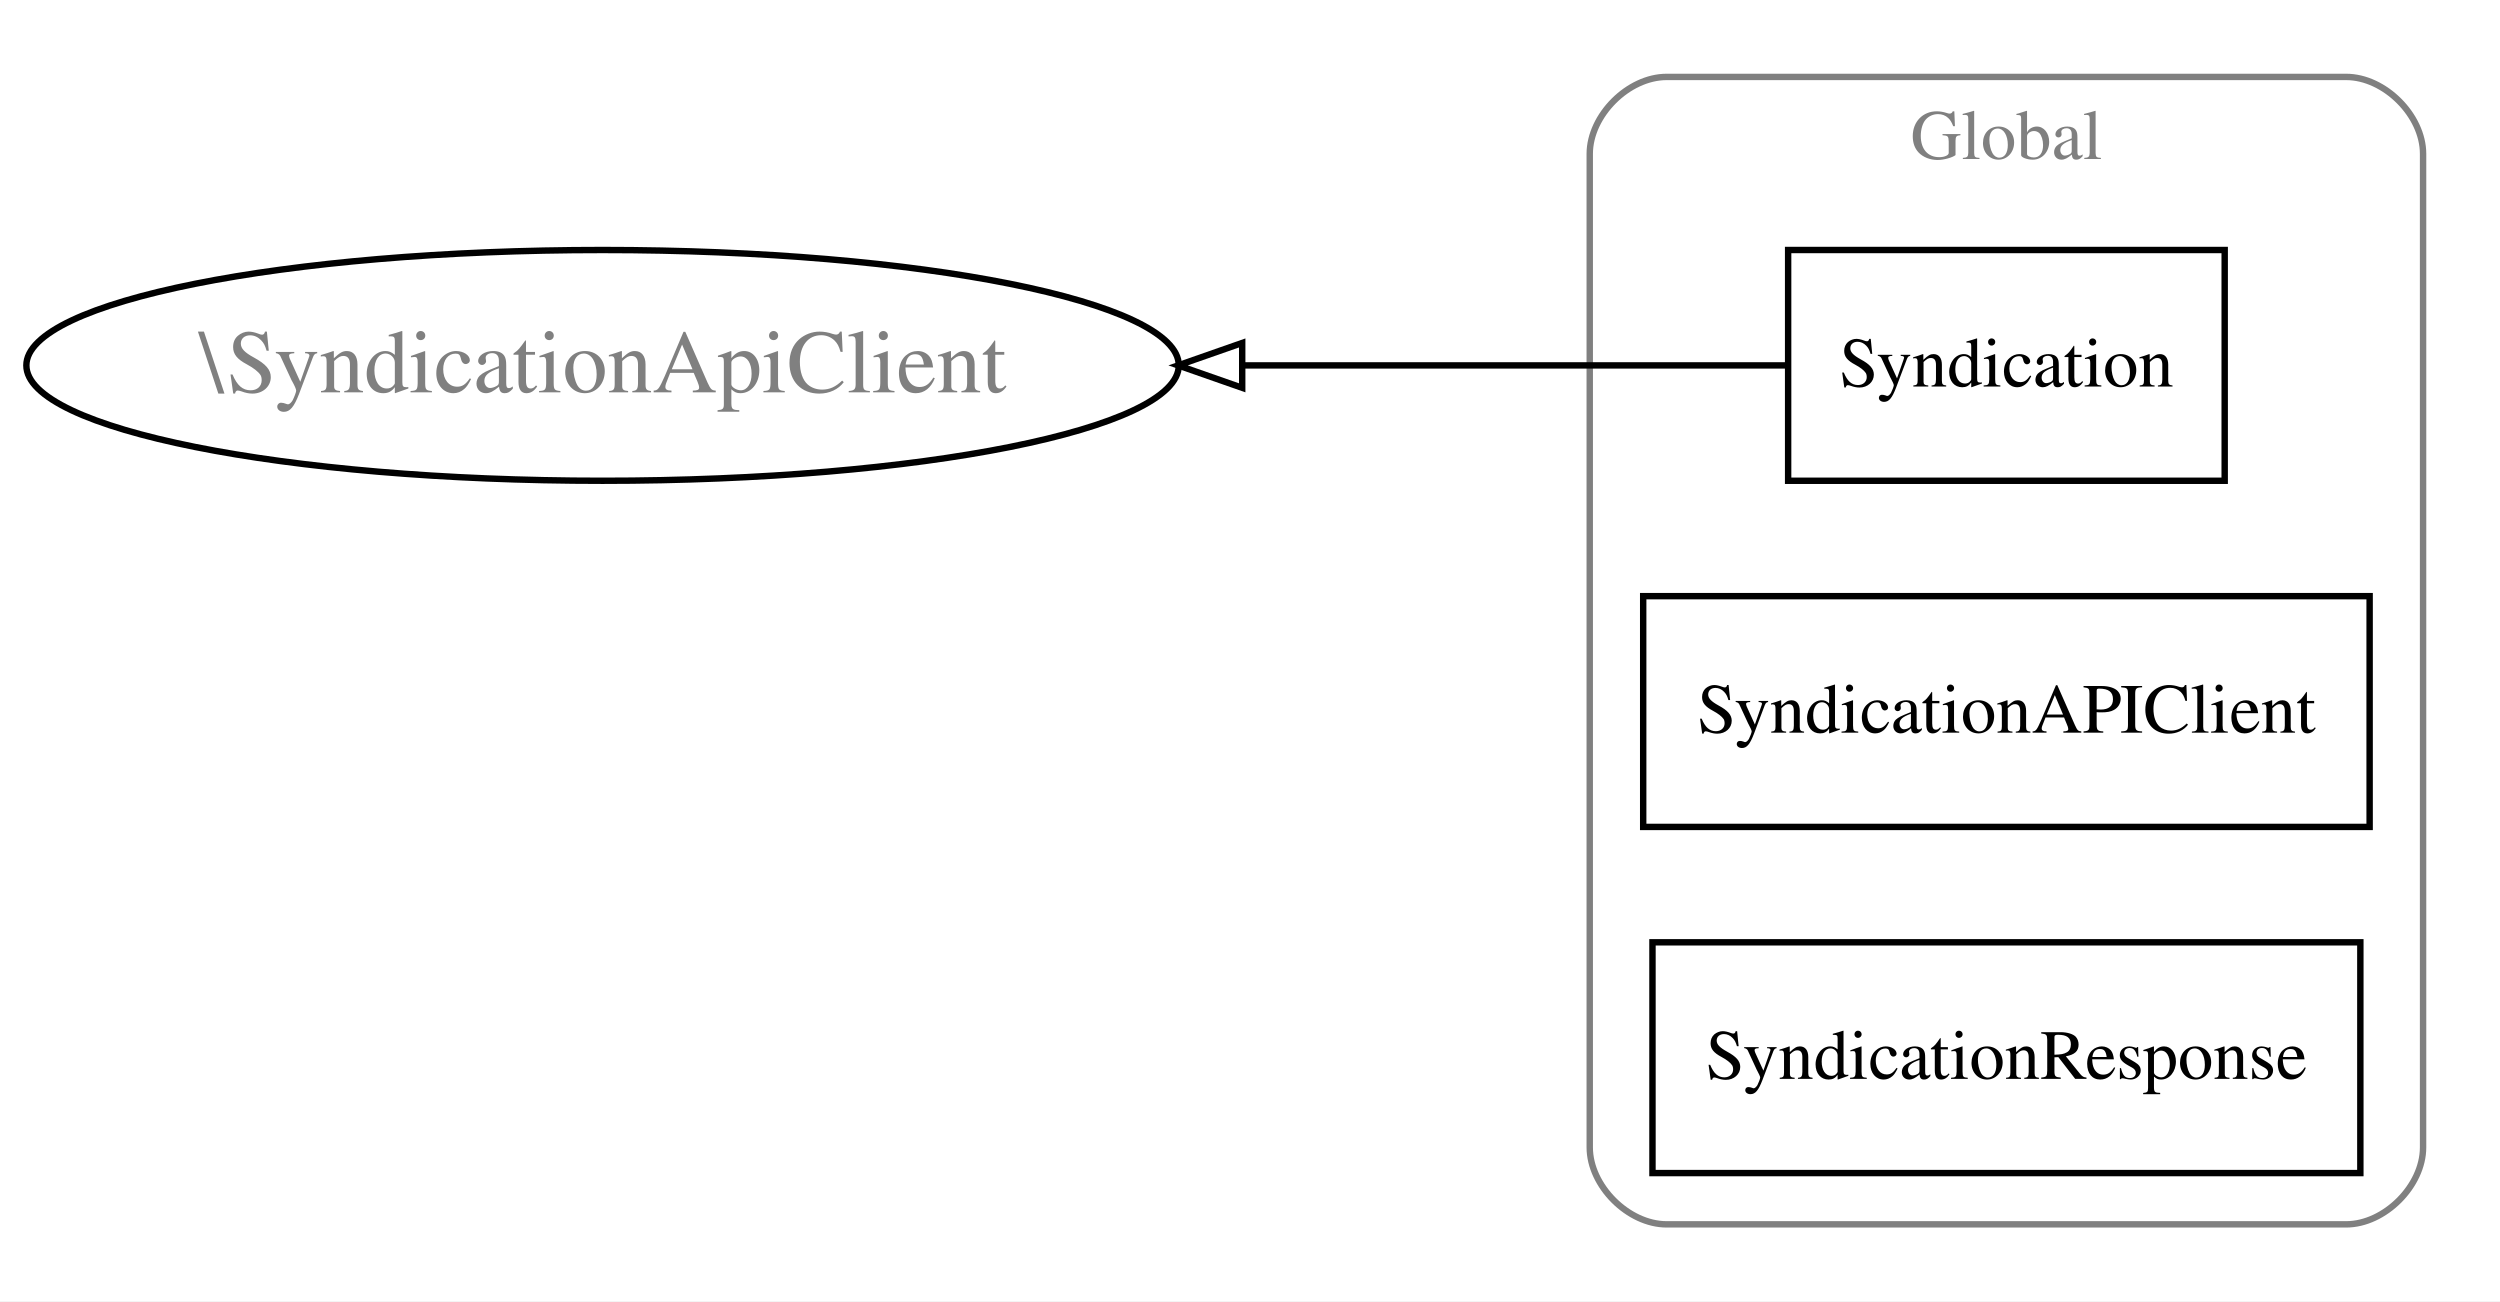
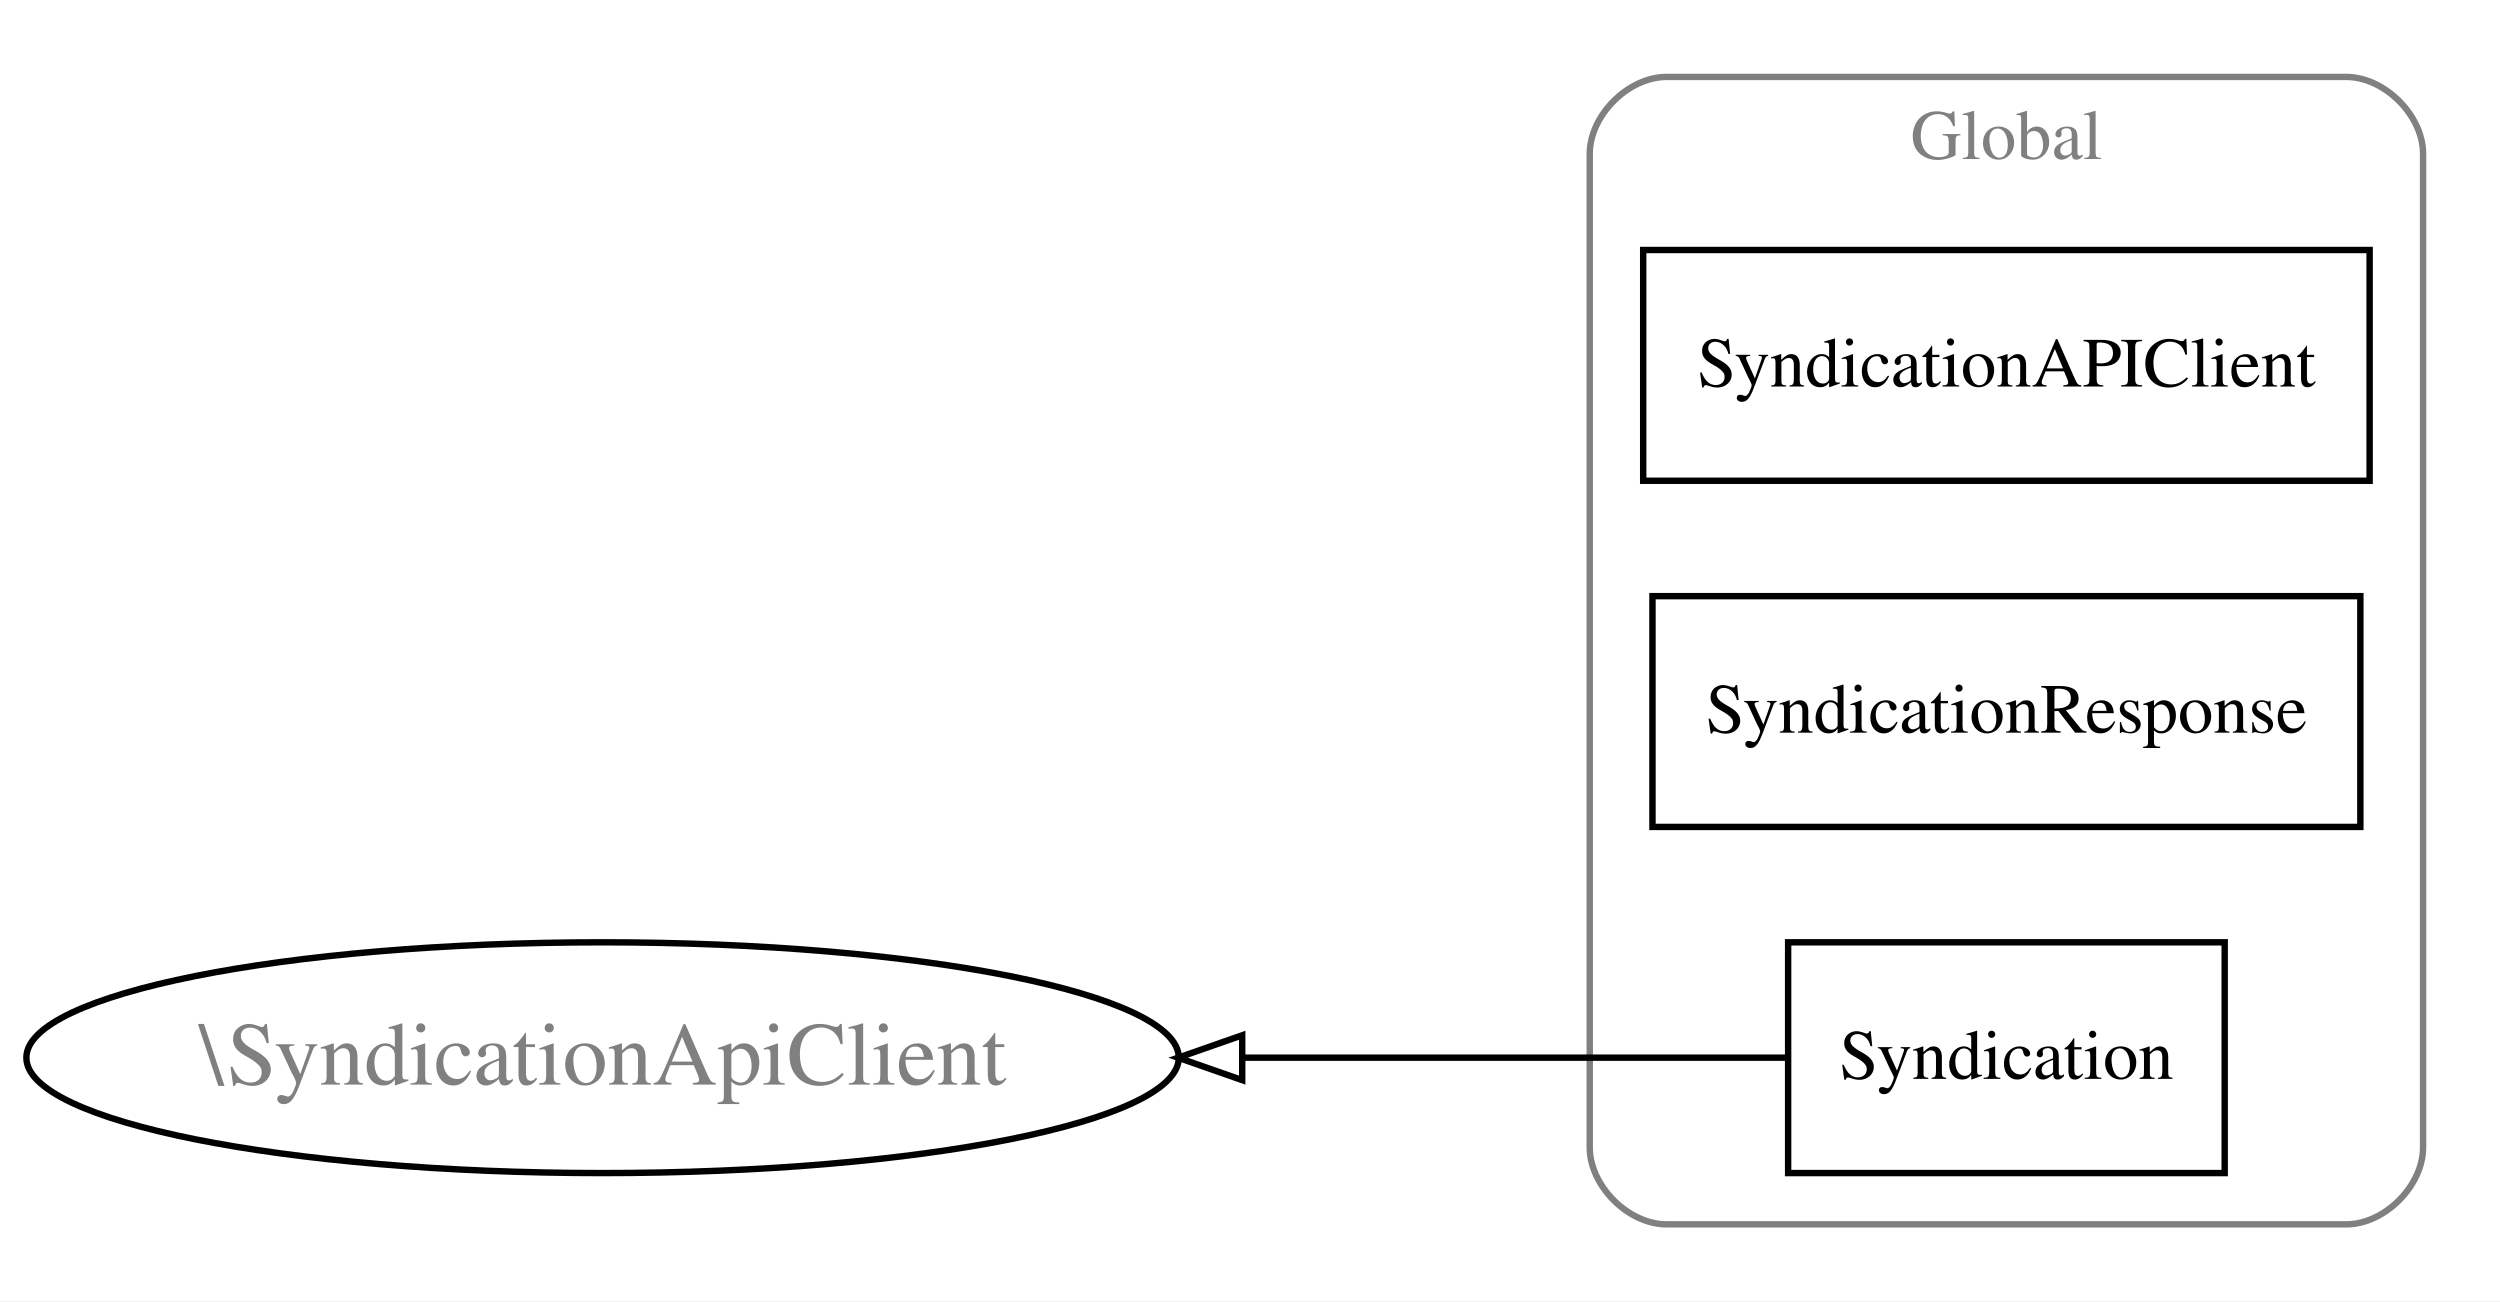
<svg xmlns="http://www.w3.org/2000/svg" width="390pt" height="203pt" viewBox="0.00 0.00 390.00 203.00">
  <g id="graph0" class="graph" transform="scale(1 1) rotate(0) translate(4 199)">
    <polygon fill="white" stroke="none" points="-4,4 -4,-199 386,-199 386,4 -4,4" />
    <g id="clust1" class="cluster">
      <path fill="none" stroke="gray" d="M256,-8C256,-8 362,-8 362,-8 368,-8 374,-14 374,-20 374,-20 374,-175 374,-175 374,-181 368,-187 362,-187 362,-187 256,-187 256,-187 250,-187 244,-181 244,-175 244,-175 244,-20 244,-20 244,-14 250,-8 256,-8" />
      <text text-anchor="middle" x="309" y="-174.2" font-family="Times,serif" font-size="11.00" fill="gray">Global</text>
    </g>
    <g id="node1" class="node">
-       <polygon fill="none" stroke="black" points="343.052,-160 274.948,-160 274.948,-124 343.052,-124 343.052,-160" />
-       <text text-anchor="middle" x="309" y="-138.7" font-family="Times,serif" font-size="11.00">Syndication</text>
+       <polygon fill="none" stroke="black" points="365.663,-160 252.337,-160 252.337,-124 365.663,-124 365.663,-160" />
+       <text text-anchor="middle" x="309" y="-138.7" font-family="Times,serif" font-size="11.00">SyndicationAPIClient</text>
+     </g>
+     <g id="node2" class="node">
+       <polygon fill="none" stroke="black" points="364.214,-106 253.786,-106 253.786,-70 364.214,-70 364.214,-106" />
+       <text text-anchor="middle" x="309" y="-84.7" font-family="Times,serif" font-size="11.00">SyndicationResponse</text>
+     </g>
+     <g id="node3" class="node">
+       <polygon fill="none" stroke="black" points="343.052,-52 274.948,-52 274.948,-16 343.052,-16 343.052,-52" />
+       <text text-anchor="middle" x="309" y="-30.7" font-family="Times,serif" font-size="11.00">Syndication</text>
    </g>
    <g id="node4" class="node">
-       <ellipse fill="none" stroke="black" cx="90" cy="-142" rx="89.888" ry="18" />
-       <text text-anchor="middle" x="90" y="-137.8" font-family="Times,serif" font-size="14.00" fill="gray">\SyndicationApiClient</text>
+       <ellipse fill="none" stroke="black" cx="90" cy="-34" rx="89.888" ry="18" />
+       <text text-anchor="middle" x="90" y="-29.8" font-family="Times,serif" font-size="14.00" fill="gray">\SyndicationApiClient</text>
    </g>
    <g id="edge1" class="edge">
-       <path fill="none" stroke="black" d="M274.569,-142C251.818,-142 220.43,-142 190.039,-142" />
-       <polygon fill="none" stroke="black" points="189.784,-138.5 179.784,-142 189.784,-145.5 189.784,-138.5" />
-     </g>
-     <g id="node2" class="node">
-       <polygon fill="none" stroke="black" points="365.663,-106 252.337,-106 252.337,-70 365.663,-70 365.663,-106" />
-       <text text-anchor="middle" x="309" y="-84.7" font-family="Times,serif" font-size="11.00">SyndicationAPIClient</text>
-     </g>
-     <g id="node3" class="node">
-       <polygon fill="none" stroke="black" points="364.214,-52 253.786,-52 253.786,-16 364.214,-16 364.214,-52" />
-       <text text-anchor="middle" x="309" y="-30.7" font-family="Times,serif" font-size="11.00">SyndicationResponse</text>
+       <path fill="none" stroke="black" d="M274.569,-34C251.818,-34 220.43,-34 190.039,-34" />
+       <polygon fill="none" stroke="black" points="189.784,-30.5 179.784,-34 189.784,-37.5 189.784,-30.5" />
    </g>
  </g>
</svg>
